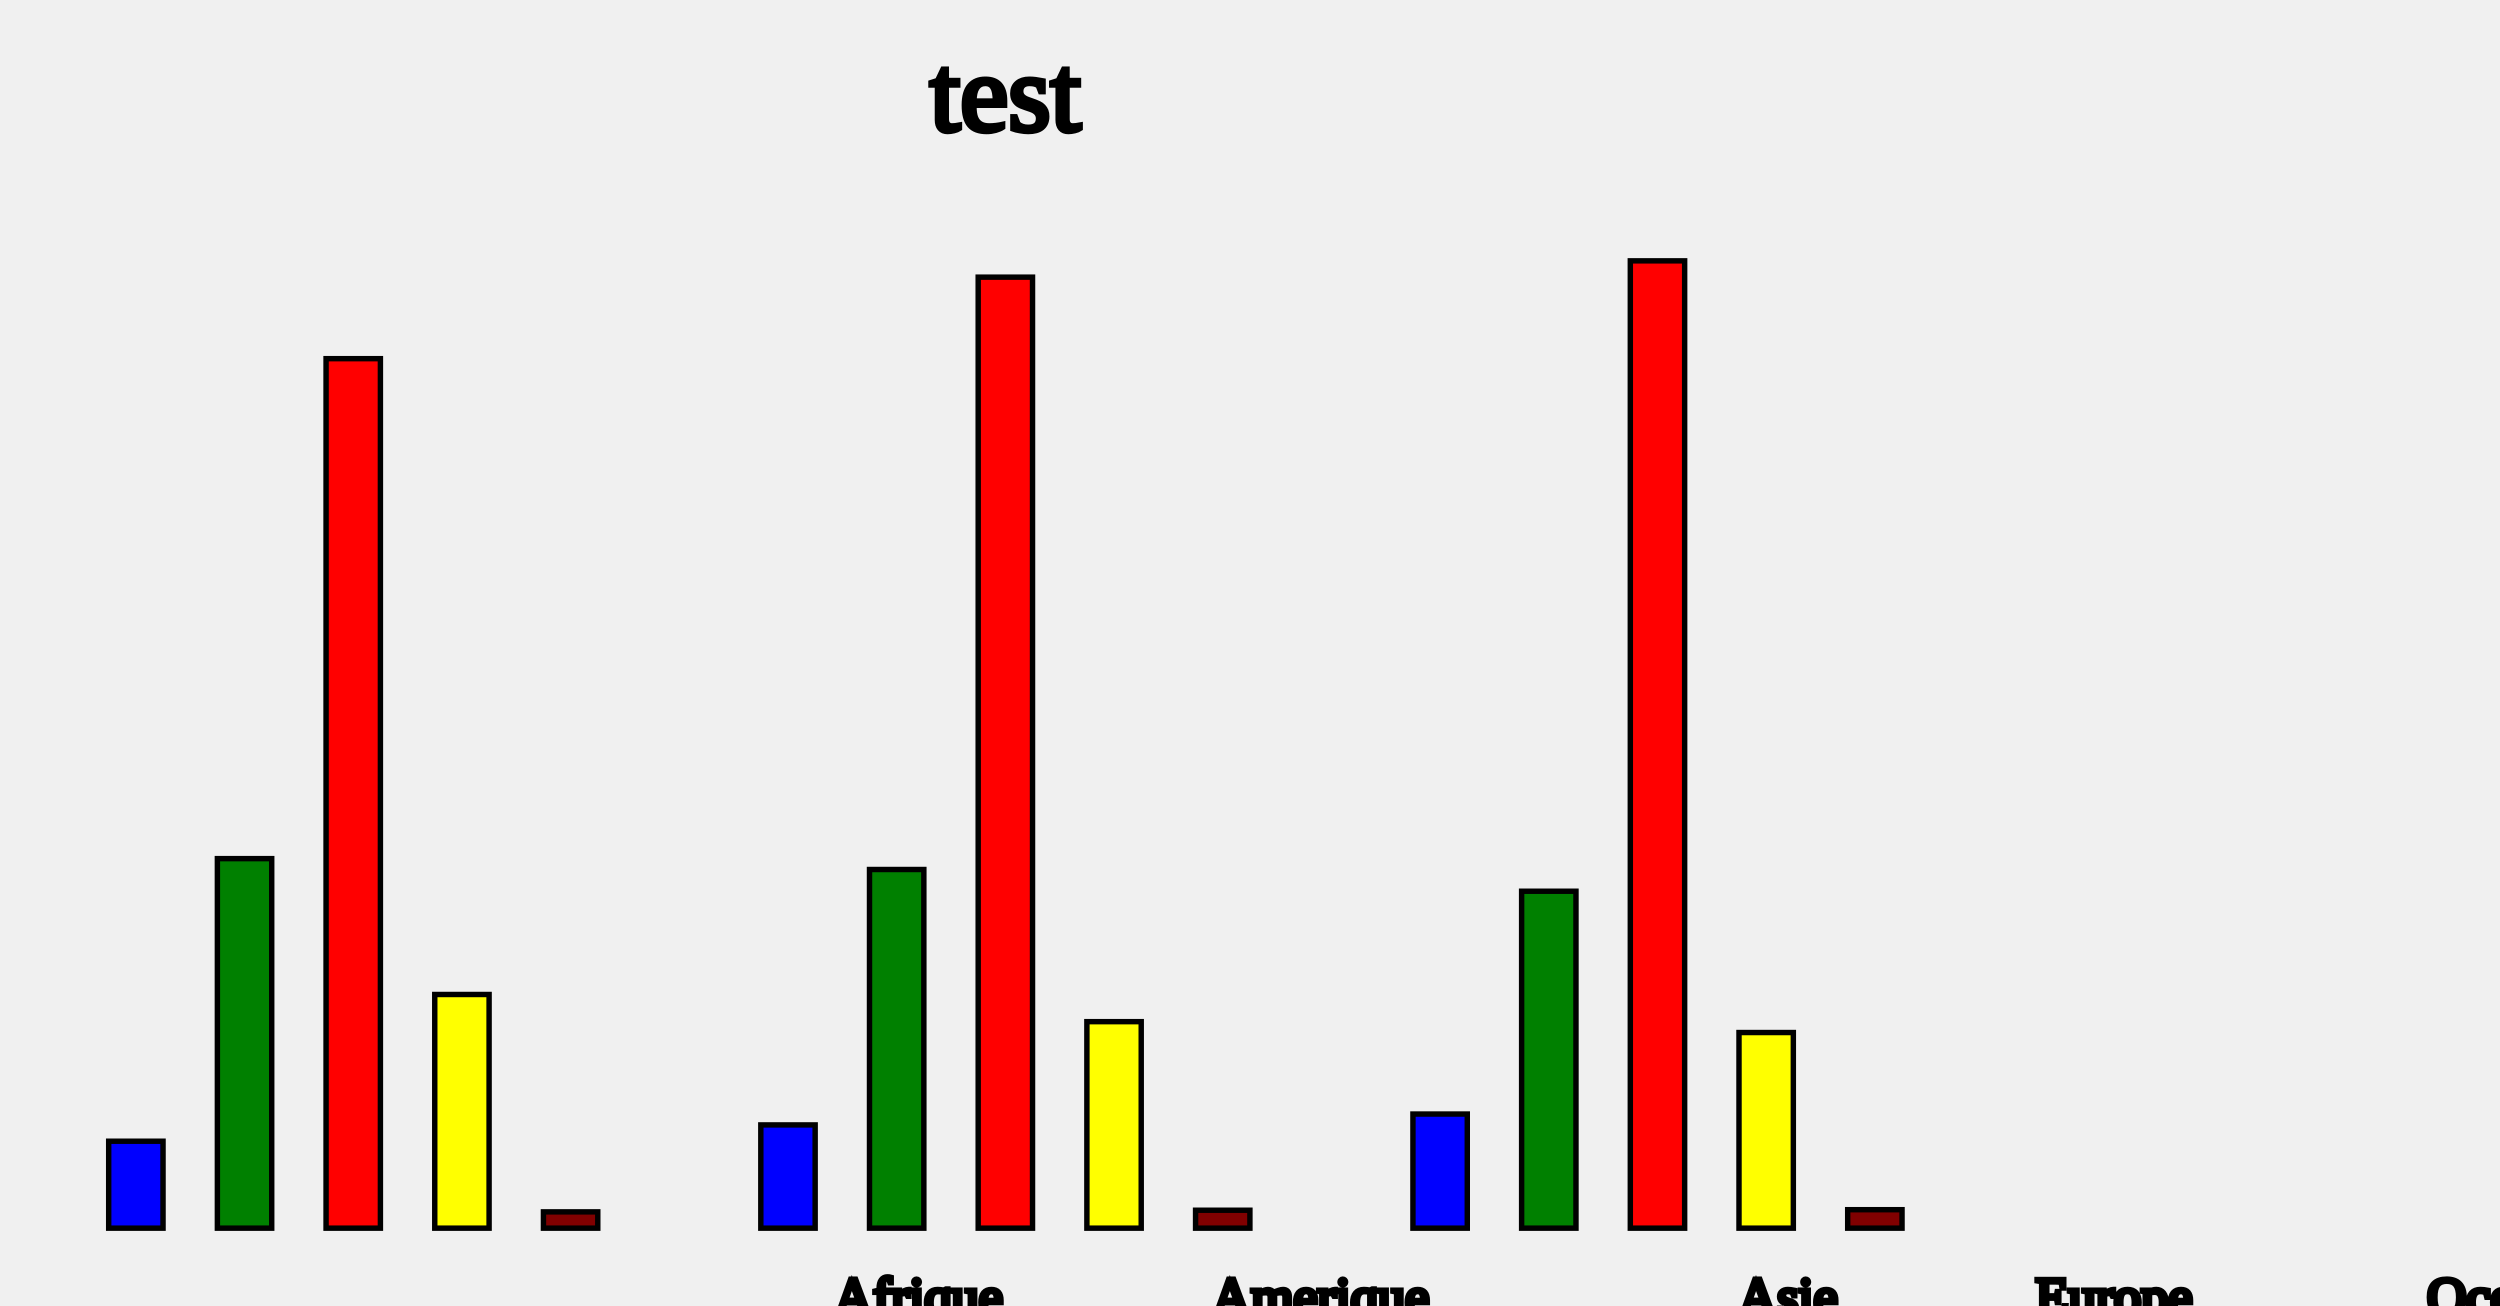
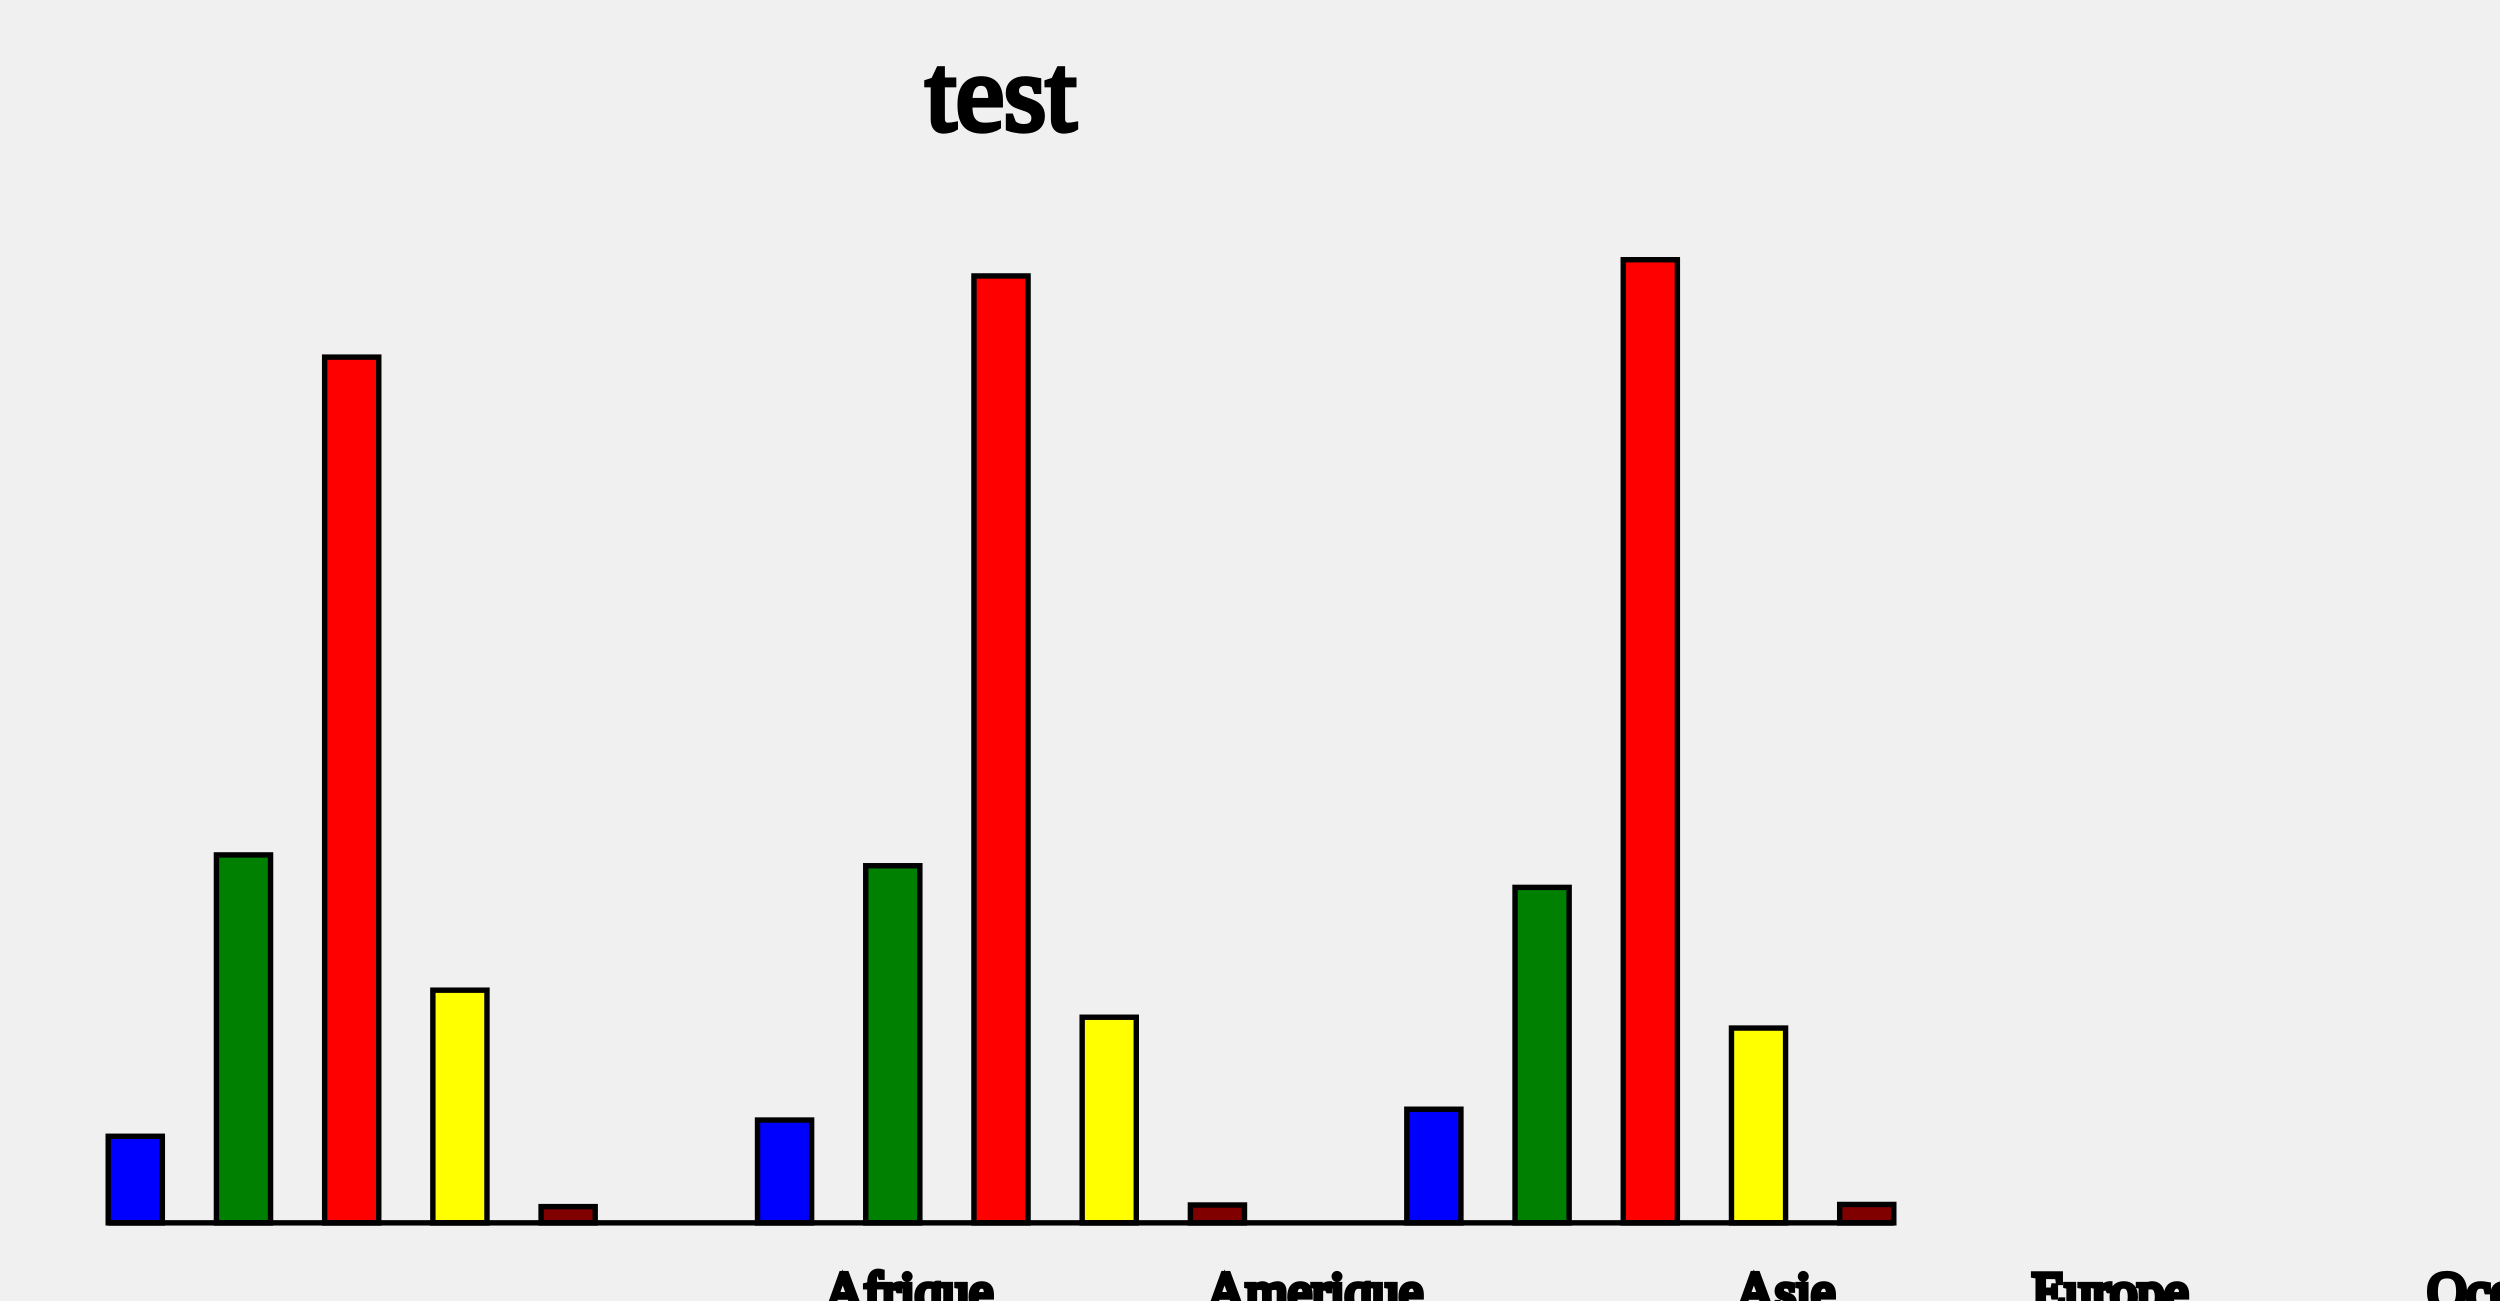
<svg xmlns="http://www.w3.org/2000/svg">
  <rect x="20.0" y="210.0" height="16.0" width="10.0" fill="Blue " stroke="black" transform="rotate(0)" />
  <rect x="40.0" y="158.0" height="68.0" width="10.0" fill=" Green " stroke="black" transform="rotate(0)" />
  <rect x="60.0" y="66.0" height="160.0" width="10.0" fill=" Red " stroke="black" transform="rotate(0)" />
  <rect x="80.0" y="183.0" height="43.0" width="10.0" fill=" Yellow " stroke="black" transform="rotate(0)" />
  <rect x="100.0" y="223.0" height="3.0" width="10.0" fill=" Maroon " stroke="black" transform="rotate(0)" />
  <rect x="140.0" y="207.0" height="19.0" width="10.0" fill="Blue " stroke="black" transform="rotate(0)" />
  <rect x="160.0" y="160.0" height="66.0" width="10.0" fill=" Green " stroke="black" transform="rotate(0)" />
  <rect x="180.0" y="51.0" height="175.0" width="10.0" fill=" Red " stroke="black" transform="rotate(0)" />
  <rect x="200.0" y="188.0" height="38.0" width="10.0" fill=" Yellow " stroke="black" transform="rotate(0)" />
  <rect x="220.0" y="222.7" height="3.3" width="10.0" fill=" Maroon " stroke="black" transform="rotate(0)" />
  <rect x="260.0" y="205.0" height="21.0" width="10.0" fill="Blue " stroke="black" transform="rotate(0)" />
  <rect x="280.0" y="164.0" height="62.0" width="10.0" fill=" Green " stroke="black" transform="rotate(0)" />
  <rect x="300.0" y="48.0" height="178.0" width="10.0" fill=" Red " stroke="black" transform="rotate(0)" />
  <rect x="320.0" y="190.0" height="36.0" width="10.0" fill=" Yellow " stroke="black" transform="rotate(0)" />
  <rect x="340.0" y="222.6" height="3.4" width="10.0" fill=" Maroon " stroke="black" transform="rotate(0)" />
  <text x="185.0" y="24.0" font-size="20" text-anchor="middle" fill="black" stroke="black" transform="rotate(0)">test</text>
-   <rect x="139.0" y="245.0" height="7.0" width="20.0" fill="Blue " stroke="black" transform="rotate(0)" />
-   <text x="169.0" y="242.0" font-size="10" text-anchor="middle" fill="black" stroke="black" transform="rotate(0)">Afrique</text>
+   <rect x="138.0" y="245.0" height="7.0" width="20.0" fill="Blue " stroke="black" transform="rotate(0)" />
+   <text x="168.0" y="242.0" font-size="10" text-anchor="middle" fill="black" stroke="black" transform="rotate(0)">Afrique</text>
  <rect x="213.0" y="245.0" height="7.0" width="20.0" fill=" Green " stroke="black" transform="rotate(0)" />
  <text x="243.0" y="242.0" font-size="10" text-anchor="middle" fill="black" stroke="black" transform="rotate(0)">Amerique</text>
-   <rect x="299.0" y="245.0" height="7.0" width="20.0" fill=" Red " stroke="black" transform="rotate(0)" />
-   <text x="329.0" y="242.0" font-size="10" text-anchor="middle" fill="black" stroke="black" transform="rotate(0)">Asie</text>
-   <rect x="359.0" y="245.0" height="7.0" width="20.0" fill=" Yellow " stroke="black" transform="rotate(0)" />
-   <text x="389.0" y="242.0" font-size="10" text-anchor="middle" fill="black" stroke="black" transform="rotate(0)">Europe</text>
-   <rect x="433.0" y="245.0" height="7.0" width="20.0" fill=" Maroon " stroke="black" transform="rotate(0)" />
-   <text x="463.0" y="242.0" font-size="10" text-anchor="middle" fill="black" stroke="black" transform="rotate(0)">Oceanie</text>
+   <rect x="300.0" y="245.0" height="7.0" width="20.0" fill=" Red " stroke="black" transform="rotate(0)" />
+   <text x="330.0" y="242.0" font-size="10" text-anchor="middle" fill="black" stroke="black" transform="rotate(0)">Asie</text>
+   <rect x="360.0" y="245.0" height="7.0" width="20.0" fill=" Yellow " stroke="black" transform="rotate(0)" />
+   <text x="390.0" y="242.0" font-size="10" text-anchor="middle" fill="black" stroke="black" transform="rotate(0)">Europe</text>
+   <rect x="435.0" y="245.0" height="7.0" width="20.0" fill=" Maroon " stroke="black" transform="rotate(0)" />
+   <text x="465.0" y="242.0" font-size="10" text-anchor="middle" fill="black" stroke="black" transform="rotate(0)">Oceanie</text>
+   <polyline points="20.0 226.0 20.0 226.0 350.0 226.0 " fill="white" stroke="black" transform="rotate(0)" />
</svg>
